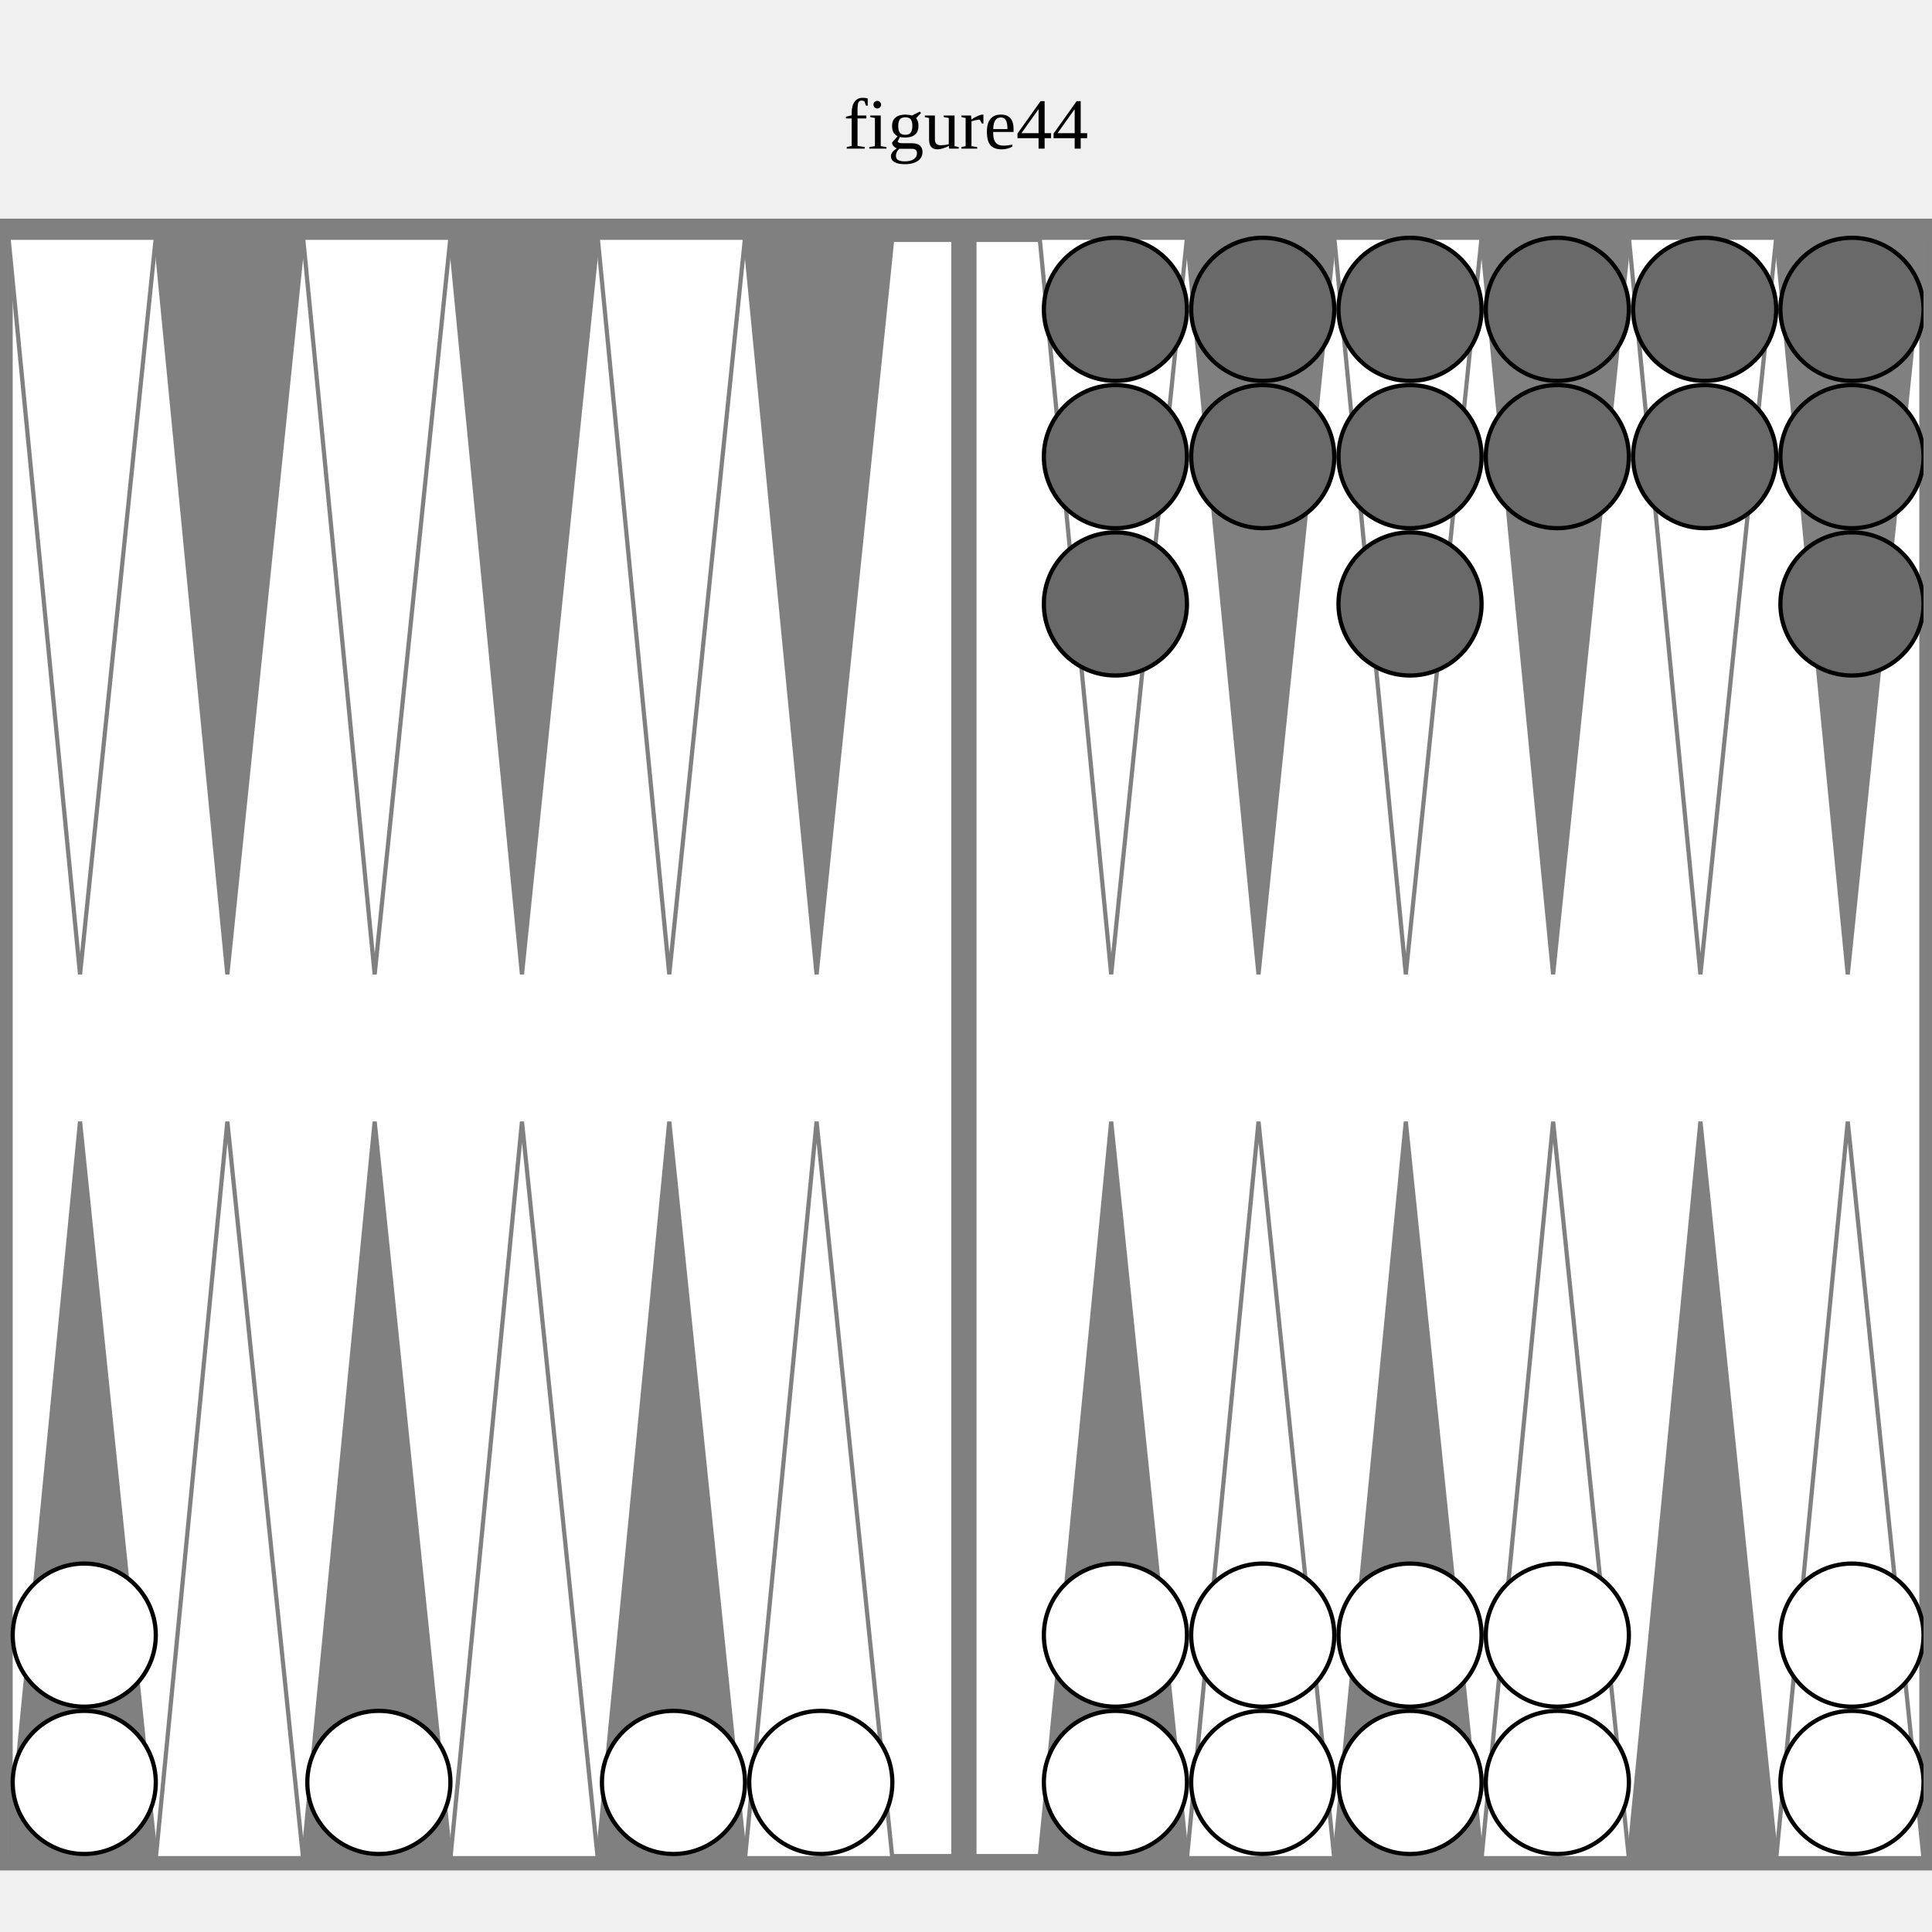
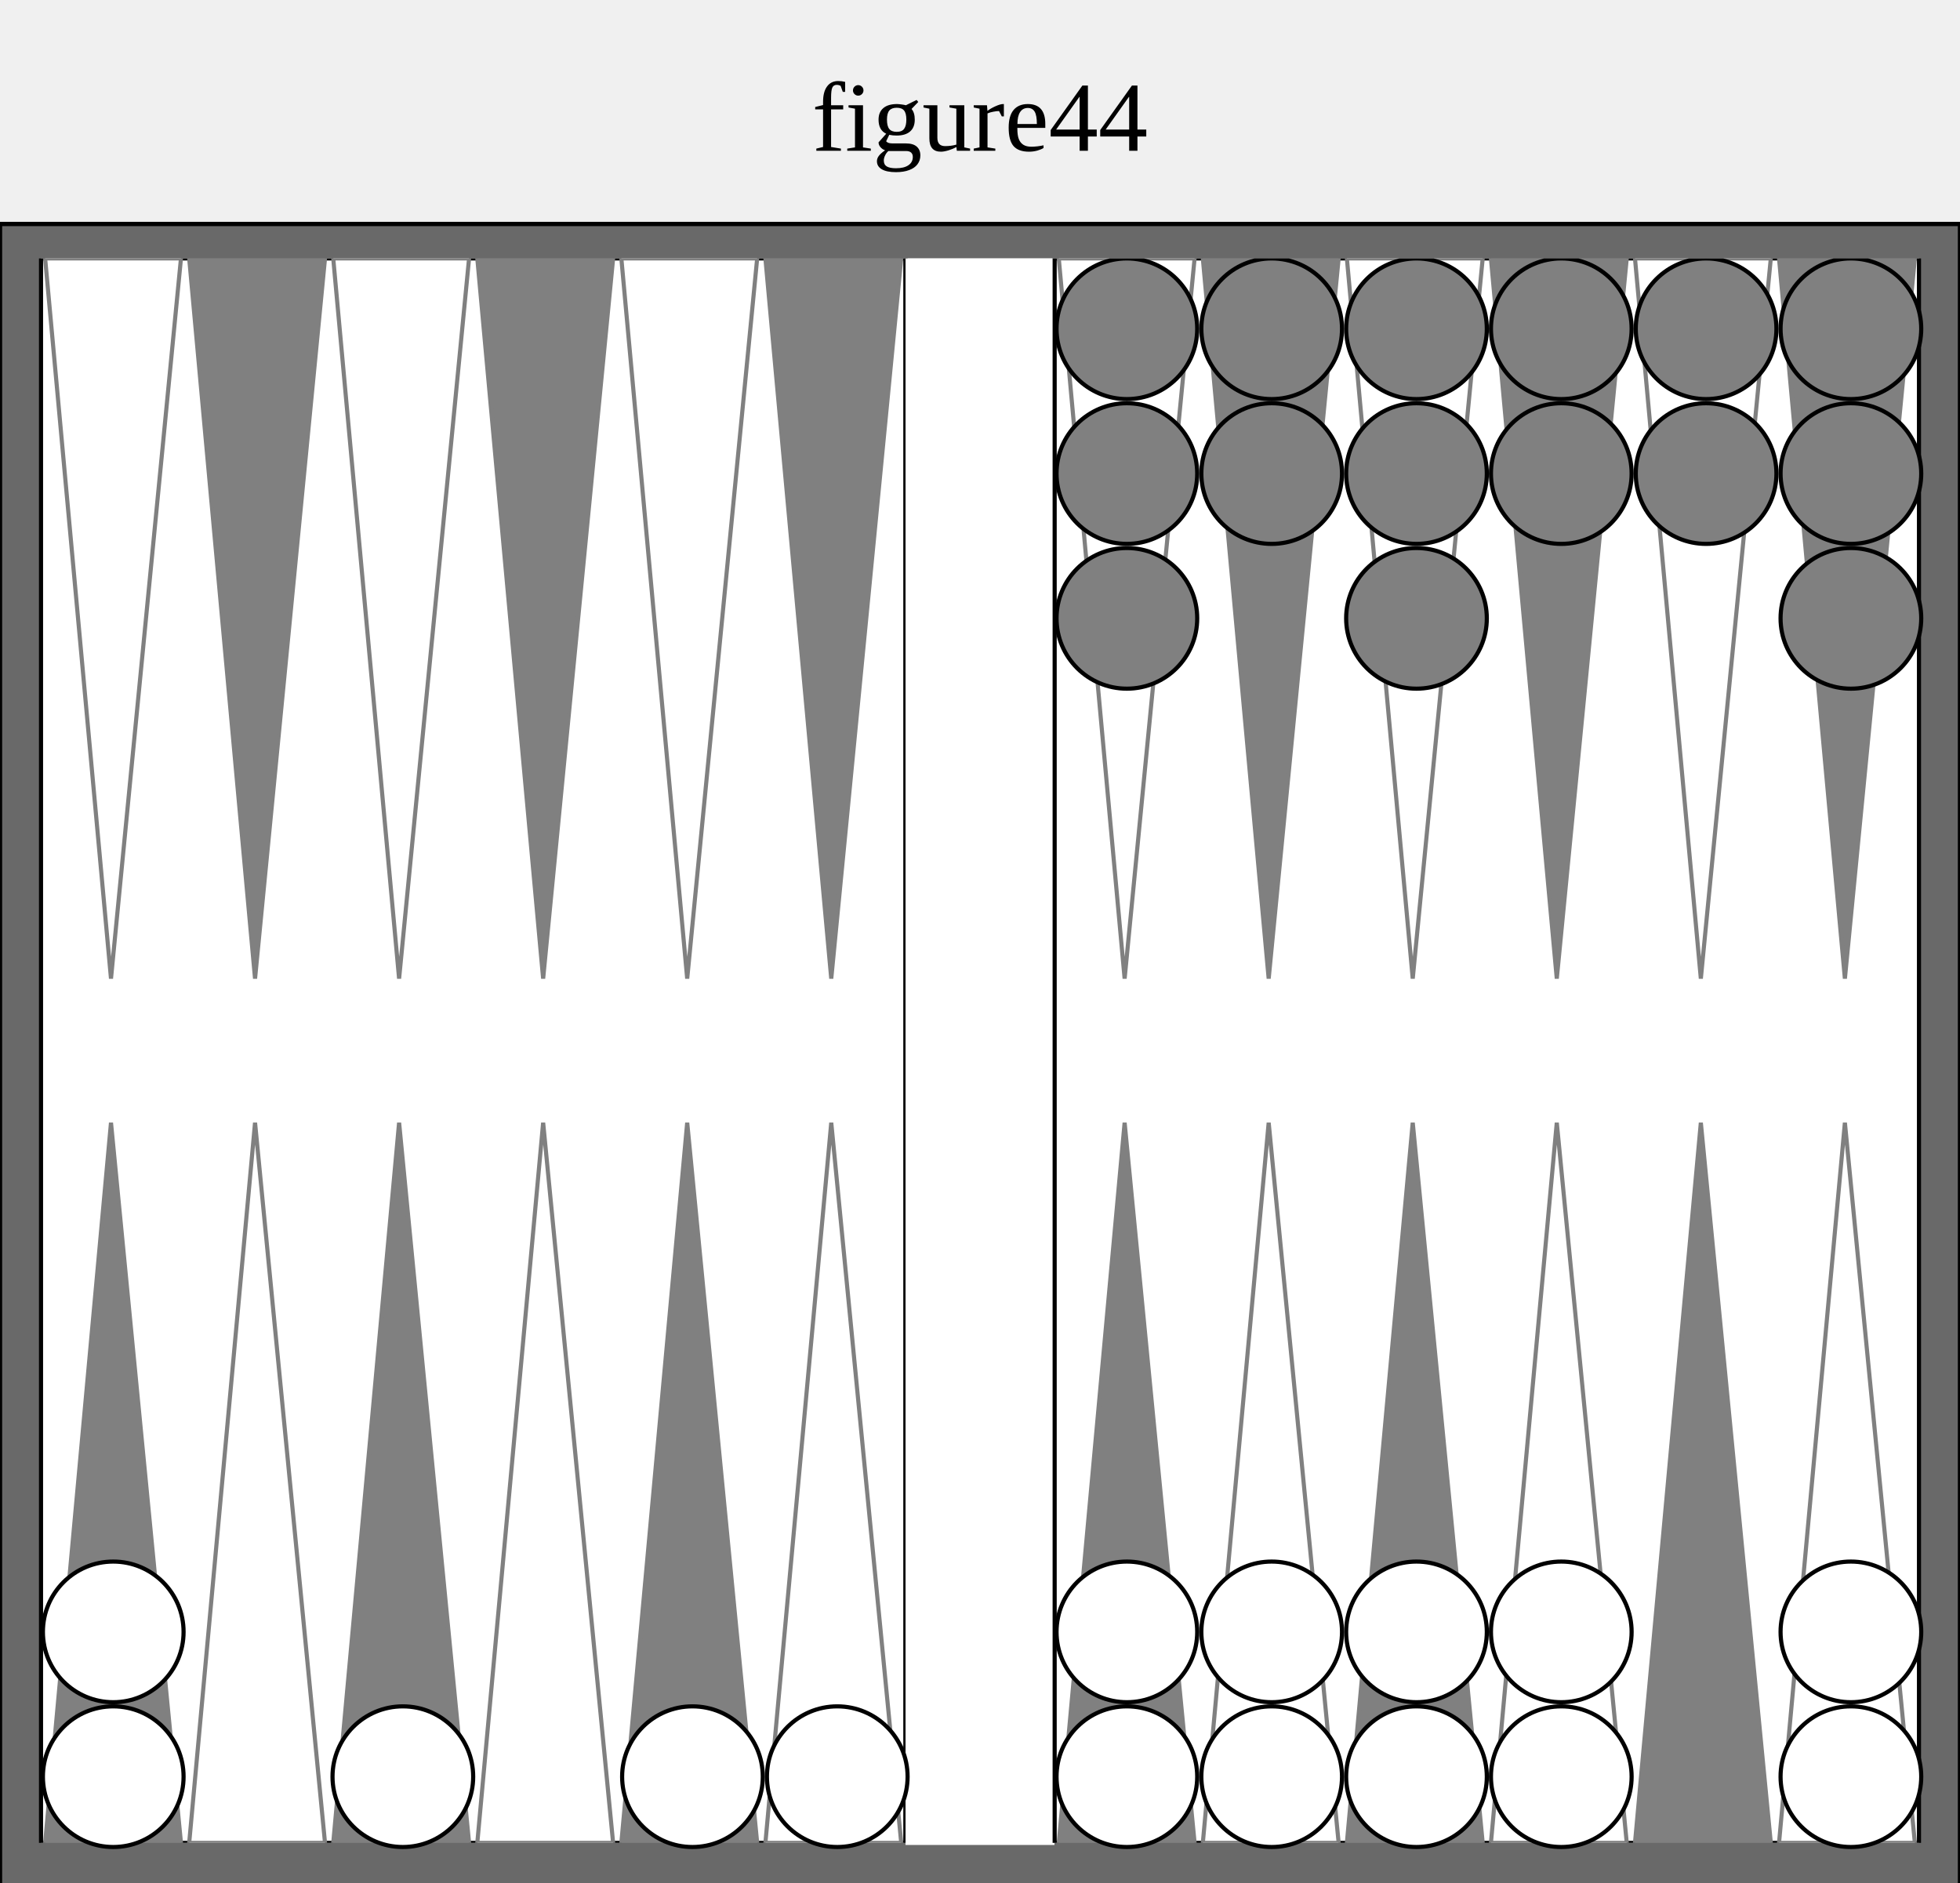
- <svg xmlns="http://www.w3.org/2000/svg" version="1.1" baseProfile="full" width="455" height="455">
-   <text text-anchor="middle" x="50%" y="35" font-size="17" fill="black">figure44</text>'
+ <svg xmlns="http://www.w3.org/2000/svg" version="1.1" baseProfile="full" width="455" height="437">
+   <text text-anchor="middle" x="50%" y="35" font-size="23" fill="black">figure44</text>'

  
-   <rect x="0" y="52" width="100%" height="388" fill="gray" stroke="gray" />
-   <svg x="2" y="54" width="451" viewBox="0 0 455 455">
-     <rect x="0" y="0" width="100%" height="385" fill="white" stroke="white" />
-     <rect x="0" y="0" width="100%" height="385" fill="none" stroke="gray" stroke-width="2" />
-     <rect x="225" y="0" width="4" height="385" fill="gray" stroke="gray" stroke-width="2" />
-     <polygon points="0,0 35,0 17,175" fill="white" stroke="gray" />
-     <polygon points="0,385 35,385 17,210" fill="gray" stroke="gray" />
-     <polygon points="35,0 70,0 52,175" fill="gray" stroke="gray" />
-     <polygon points="35,385 70,385 52,210" fill="white" stroke="gray" />
-     <polygon points="70,0 105,0 87,175" fill="white" stroke="gray" />
-     <polygon points="70,385 105,385 87,210" fill="gray" stroke="gray" />
-     <polygon points="105,0 140,0 122,175" fill="gray" stroke="gray" />
-     <polygon points="105,385 140,385 122,210" fill="white" stroke="gray" />
-     <polygon points="140,0 175,0 157,175" fill="white" stroke="gray" />
-     <polygon points="140,385 175,385 157,210" fill="gray" stroke="gray" />
-     <polygon points="175,0 210,0 192,175" fill="gray" stroke="gray" />
-     <polygon points="175,385 210,385 192,210" fill="white" stroke="gray" />
-     <polygon points="245,0 280,0 262,175" fill="white" stroke="gray" />
-     <polygon points="245,385 280,385 262,210" fill="gray" stroke="gray" />
-     <polygon points="280,0 315,0 297,175" fill="gray" stroke="gray" />
-     <polygon points="280,385 315,385 297,210" fill="white" stroke="gray" />
-     <polygon points="315,0 350,0 332,175" fill="white" stroke="gray" />
-     <polygon points="315,385 350,385 332,210" fill="gray" stroke="gray" />
-     <polygon points="350,0 385,0 367,175" fill="gray" stroke="gray" />
-     <polygon points="350,385 385,385 367,210" fill="white" stroke="gray" />
-     <polygon points="385,0 420,0 402,175" fill="white" stroke="gray" />
-     <polygon points="385,385 420,385 402,210" fill="gray" stroke="gray" />
-     <polygon points="420,0 455,0 437,175" fill="gray" stroke="gray" />
-     <polygon points="420,385 455,385 437,210" fill="white" stroke="gray" />
+   <rect x="0" y="52" width="100%" height="401" fill="dimgray" stroke="black" />
+   <svg x="8" y="60" width="439" viewBox="0 0 455 455">
+     <svg x="0" y="0" width="210" height="383" viewBox="0 0 210 385">
+       <rect x="0" y="0" width="100%" height="100%" fill="white" stroke="black" />
+       <polygon points="1,0 34,0 17,175" fill="white" stroke="gray" />
+       <polygon points="1,385 34,385 17,210" fill="gray" stroke="gray" />
+       <polygon points="36,0 69,0 52,175" fill="gray" stroke="gray" />
+       <polygon points="36,385 69,385 52,210" fill="white" stroke="gray" />
+       <polygon points="71,0 104,0 87,175" fill="white" stroke="gray" />
+       <polygon points="71,385 104,385 87,210" fill="gray" stroke="gray" />
+       <polygon points="106,0 139,0 122,175" fill="gray" stroke="gray" />
+       <polygon points="106,385 139,385 122,210" fill="white" stroke="gray" />
+       <polygon points="141,0 174,0 157,175" fill="white" stroke="gray" />
+       <polygon points="141,385 174,385 157,210" fill="gray" stroke="gray" />
+       <polygon points="176,0 209,0 192,175" fill="gray" stroke="gray" />
+       <polygon points="176,385 209,385 192,210" fill="white" stroke="gray" />
+     </svg>
+     <rect x="210" y="0" width="35" height="383" fill="white" stroke="white" />
+     <svg x="245" y="0" width="210" height="383" viewBox="0 0 210 385">
+       <rect x="0" y="0" width="100%" height="100%" fill="white" stroke="black" />
+       <polygon points="1,0 34,0 17,175" fill="white" stroke="gray" />
+       <polygon points="1,385 34,385 17,210" fill="gray" stroke="gray" />
+       <polygon points="36,0 69,0 52,175" fill="gray" stroke="gray" />
+       <polygon points="36,385 69,385 52,210" fill="white" stroke="gray" />
+       <polygon points="71,0 104,0 87,175" fill="white" stroke="gray" />
+       <polygon points="71,385 104,385 87,210" fill="gray" stroke="gray" />
+       <polygon points="106,0 139,0 122,175" fill="gray" stroke="gray" />
+       <polygon points="106,385 139,385 122,210" fill="white" stroke="gray" />
+       <polygon points="141,0 174,0 157,175" fill="white" stroke="gray" />
+       <polygon points="141,385 174,385 157,210" fill="gray" stroke="gray" />
+       <polygon points="176,0 209,0 192,175" fill="gray" stroke="gray" />
+       <polygon points="176,385 209,385 192,210" fill="white" stroke="gray" />
+     </svg>
    <circle cx="18" cy="367" r="17" stroke="black" fill="white" />
    <circle cx="18" cy="332" r="17" stroke="black" fill="white" />
    <circle cx="88" cy="367" r="17" stroke="black" fill="white" />
    <circle cx="158" cy="367" r="17" stroke="black" fill="white" />
    <circle cx="193" cy="367" r="17" stroke="black" fill="white" />
    <circle cx="263" cy="367" r="17" stroke="black" fill="white" />
    <circle cx="263" cy="332" r="17" stroke="black" fill="white" />
    <circle cx="298" cy="367" r="17" stroke="black" fill="white" />
    <circle cx="298" cy="332" r="17" stroke="black" fill="white" />
    <circle cx="333" cy="367" r="17" stroke="black" fill="white" />
    <circle cx="333" cy="332" r="17" stroke="black" fill="white" />
    <circle cx="368" cy="367" r="17" stroke="black" fill="white" />
    <circle cx="368" cy="332" r="17" stroke="black" fill="white" />
    <circle cx="438" cy="367" r="17" stroke="black" fill="white" />
    <circle cx="438" cy="332" r="17" stroke="black" fill="white" />
-     <circle cx="438" cy="17" r="17" stroke="black" fill="dimgray" />
-     <circle cx="438" cy="52" r="17" stroke="black" fill="dimgray" />
-     <circle cx="438" cy="87" r="17" stroke="black" fill="dimgray" />
-     <circle cx="403" cy="17" r="17" stroke="black" fill="dimgray" />
-     <circle cx="403" cy="52" r="17" stroke="black" fill="dimgray" />
-     <circle cx="368" cy="17" r="17" stroke="black" fill="dimgray" />
-     <circle cx="368" cy="52" r="17" stroke="black" fill="dimgray" />
-     <circle cx="333" cy="17" r="17" stroke="black" fill="dimgray" />
-     <circle cx="333" cy="52" r="17" stroke="black" fill="dimgray" />
-     <circle cx="333" cy="87" r="17" stroke="black" fill="dimgray" />
-     <circle cx="298" cy="17" r="17" stroke="black" fill="dimgray" />
-     <circle cx="298" cy="52" r="17" stroke="black" fill="dimgray" />
-     <circle cx="263" cy="17" r="17" stroke="black" fill="dimgray" />
-     <circle cx="263" cy="52" r="17" stroke="black" fill="dimgray" />
-     <circle cx="263" cy="87" r="17" stroke="black" fill="dimgray" />
+     <circle cx="438" cy="17" r="17" stroke="black" fill="gray" />
+     <circle cx="438" cy="52" r="17" stroke="black" fill="gray" />
+     <circle cx="438" cy="87" r="17" stroke="black" fill="gray" />
+     <circle cx="403" cy="17" r="17" stroke="black" fill="gray" />
+     <circle cx="403" cy="52" r="17" stroke="black" fill="gray" />
+     <circle cx="368" cy="17" r="17" stroke="black" fill="gray" />
+     <circle cx="368" cy="52" r="17" stroke="black" fill="gray" />
+     <circle cx="333" cy="17" r="17" stroke="black" fill="gray" />
+     <circle cx="333" cy="52" r="17" stroke="black" fill="gray" />
+     <circle cx="333" cy="87" r="17" stroke="black" fill="gray" />
+     <circle cx="298" cy="17" r="17" stroke="black" fill="gray" />
+     <circle cx="298" cy="52" r="17" stroke="black" fill="gray" />
+     <circle cx="263" cy="17" r="17" stroke="black" fill="gray" />
+     <circle cx="263" cy="52" r="17" stroke="black" fill="gray" />
+     <circle cx="263" cy="87" r="17" stroke="black" fill="gray" />
  </svg>
</svg>
